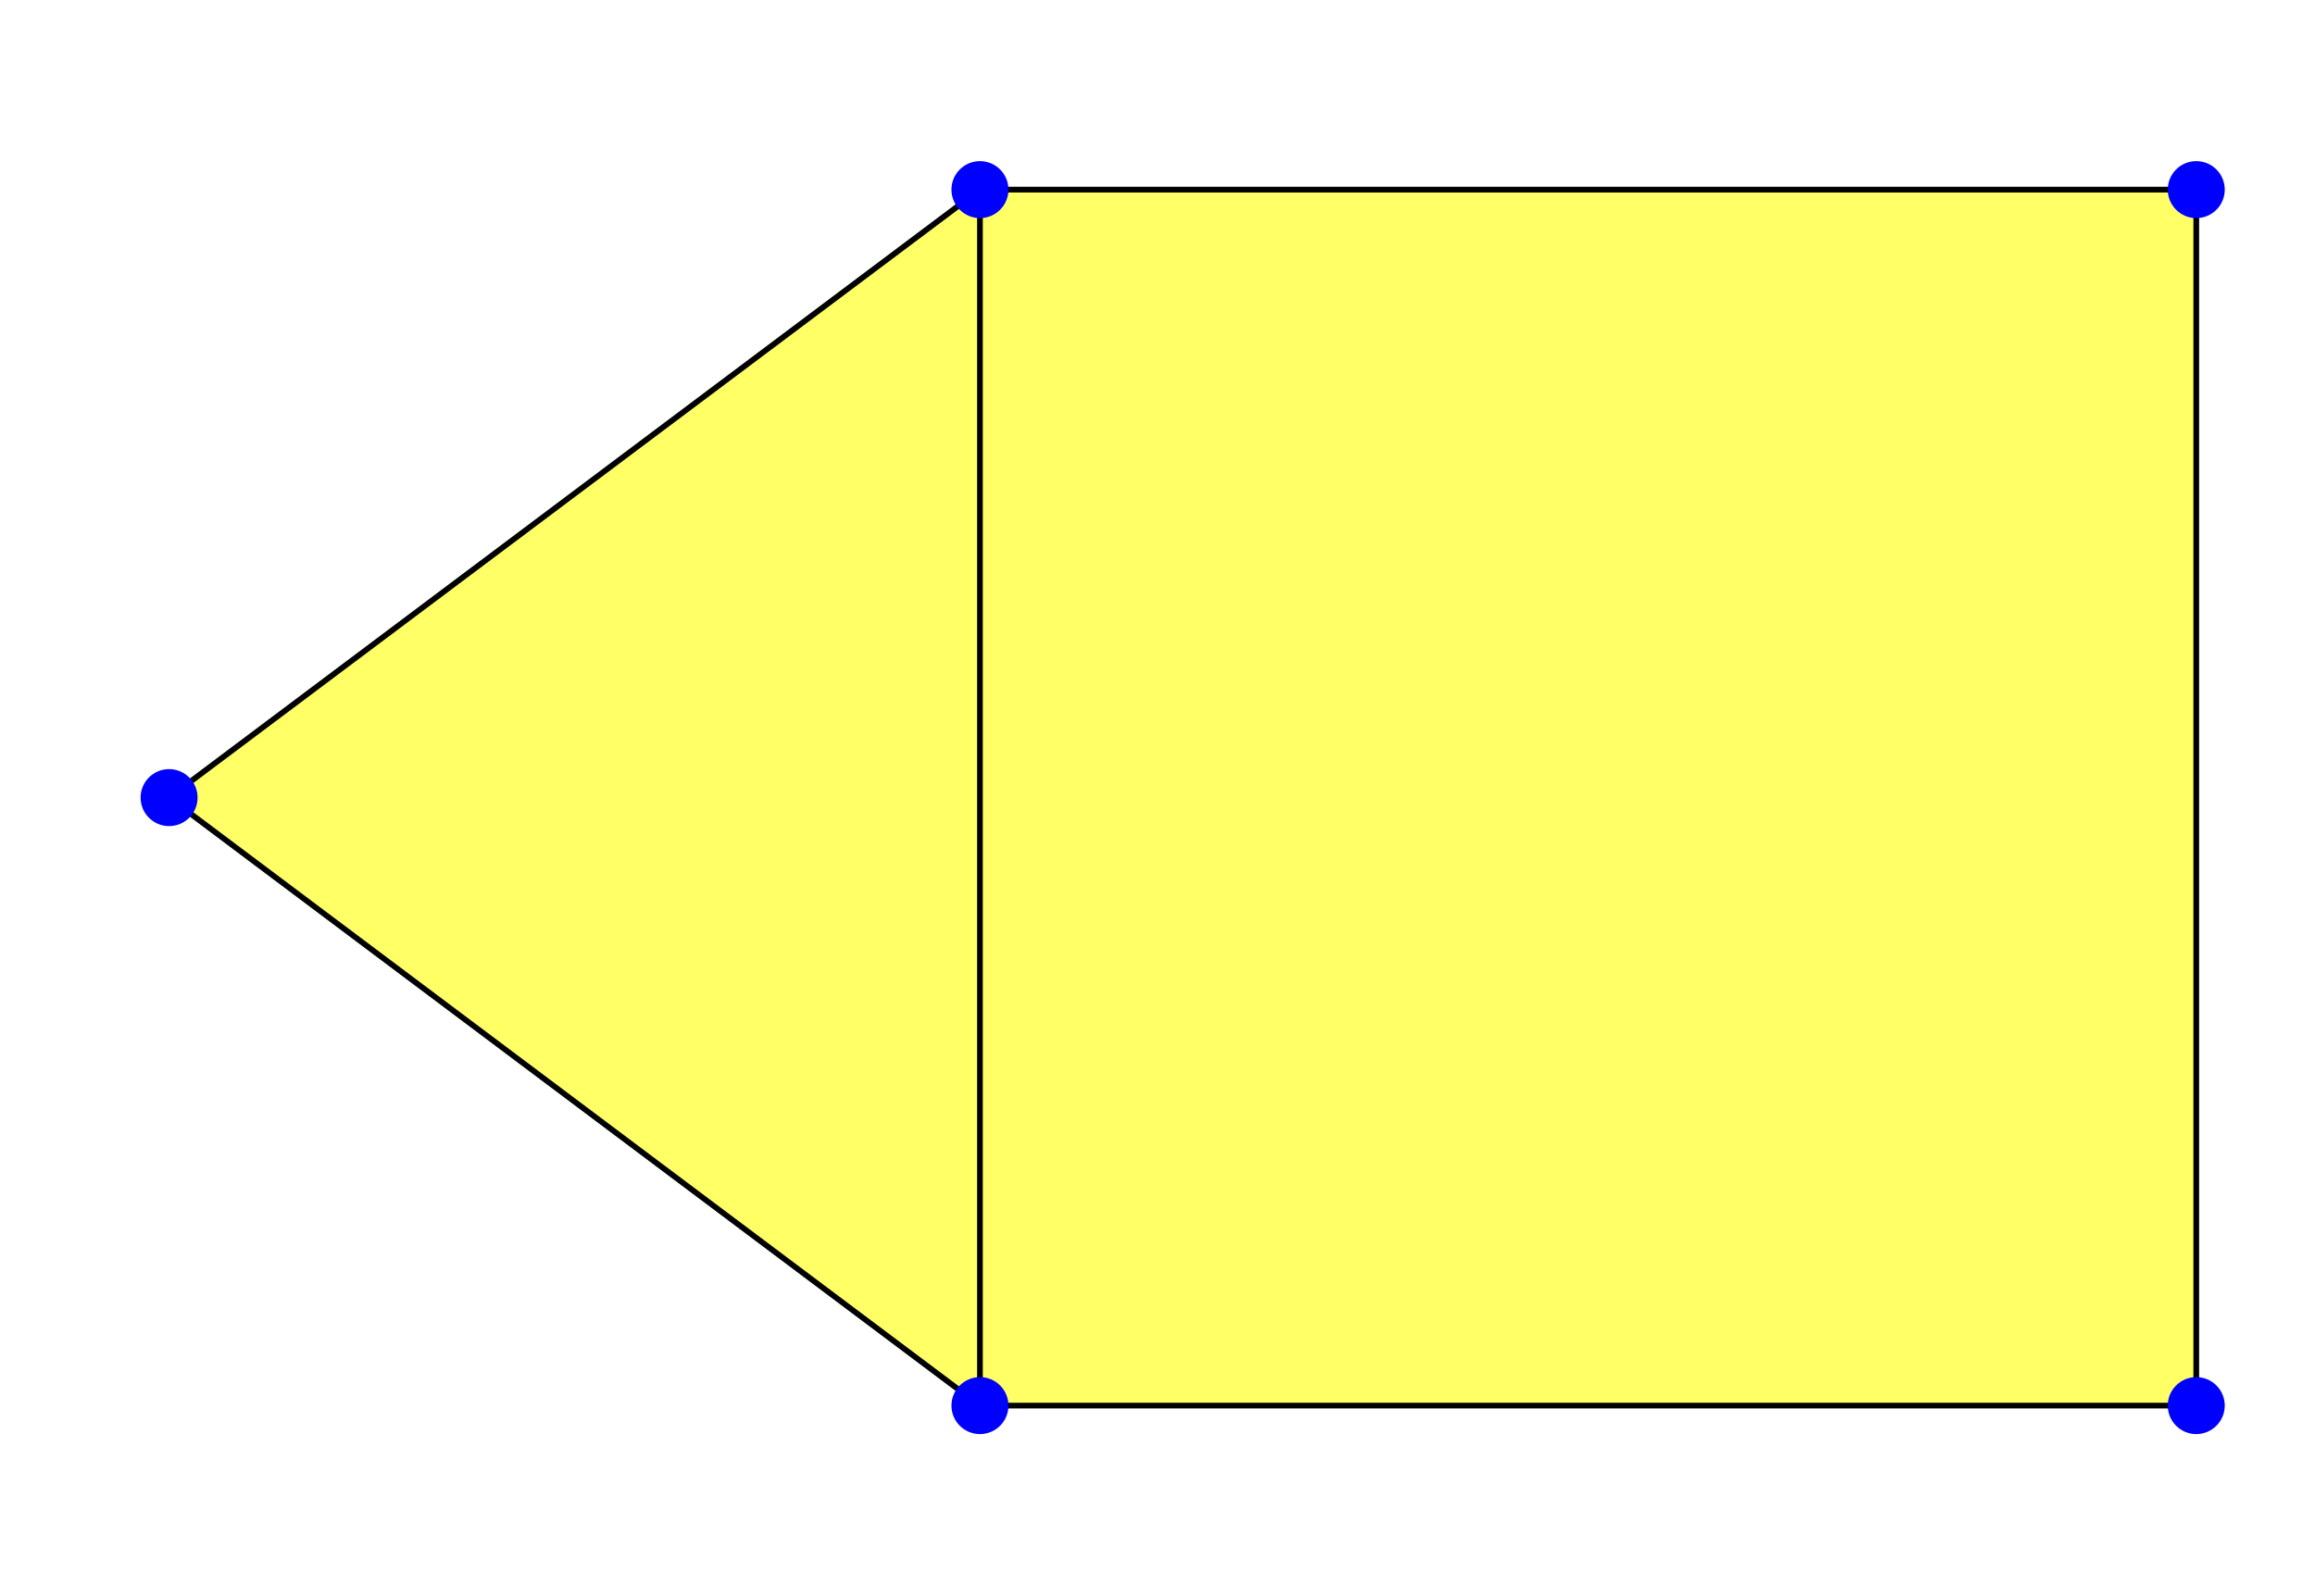
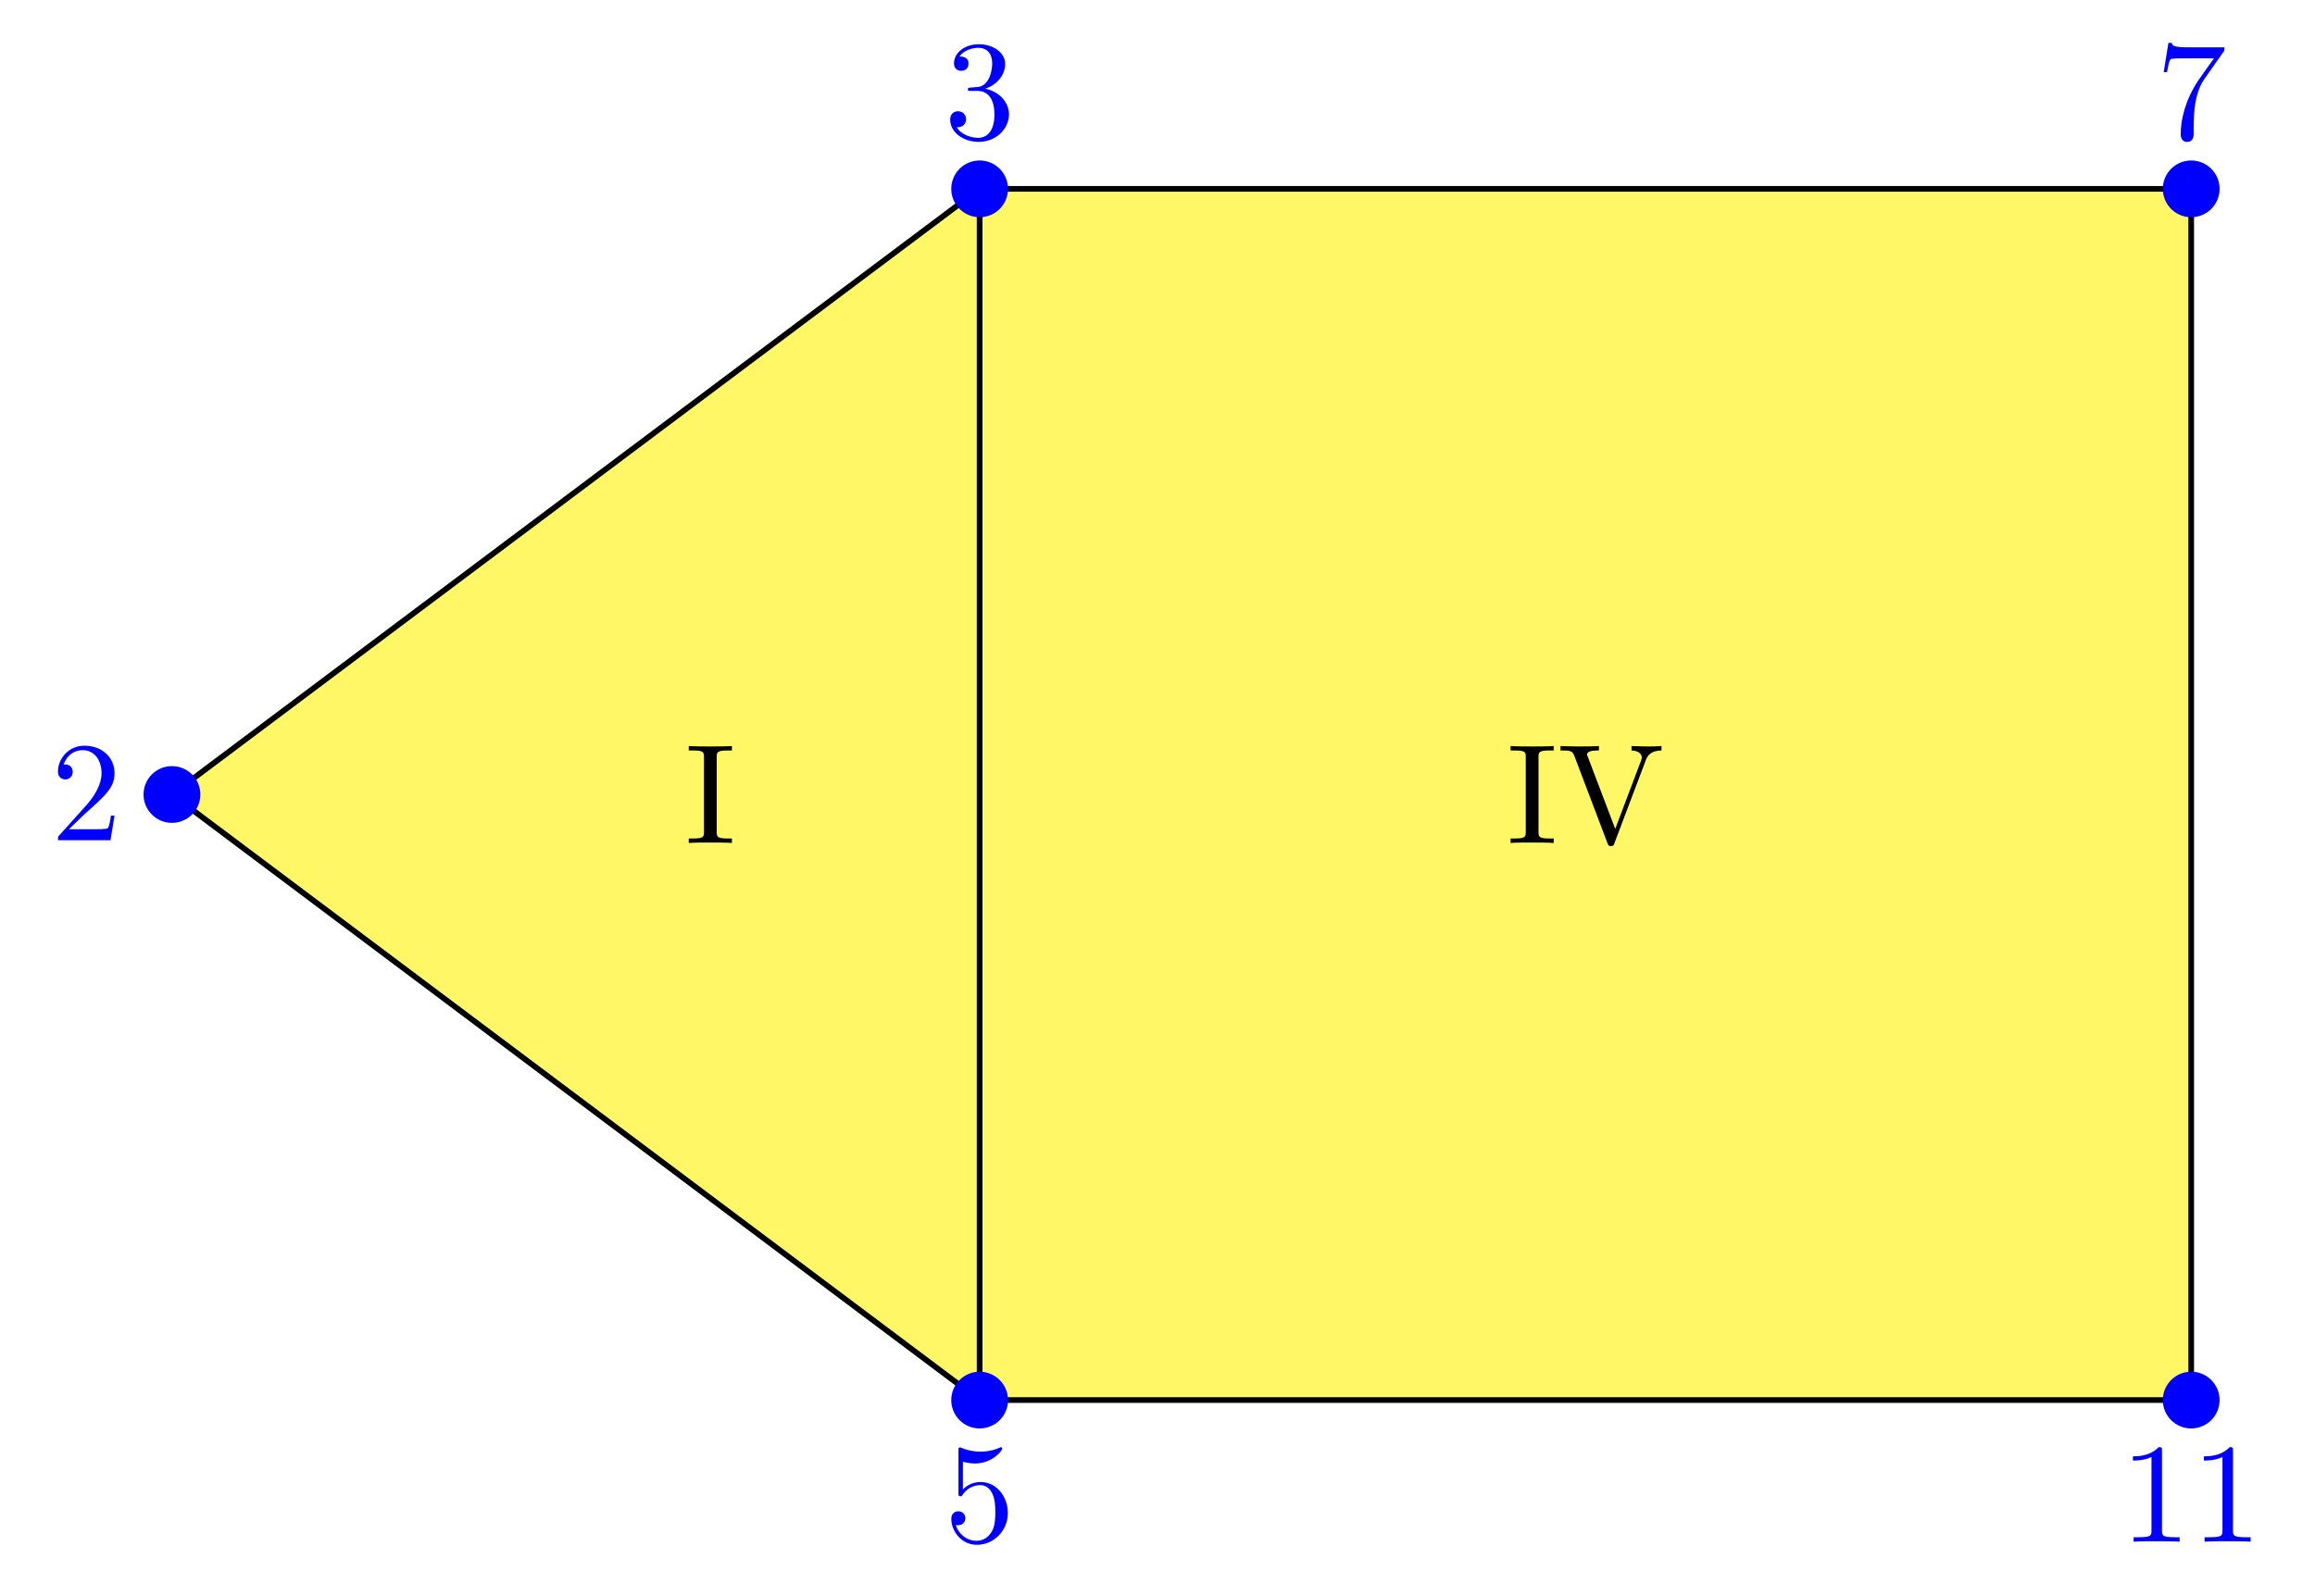
- <svg xmlns="http://www.w3.org/2000/svg" width="162.463pt" height="111.979pt" viewBox="-11.866 -41.763 162.463 111.979 ">
-   <g transform="translate(0,70.21587 ) scale(1,-1) translate(0,41.76312 )">
-     <g stroke="#000" fill="#000">
-       <g stroke-width="0.4">
-         <g stroke-linejoin="round">
-           <g stroke="#000">
-             <g fill="#ff6">
-               <path d=" M 0.0 14.226 L 56.905 -28.453 L 56.905 56.905 Z M 56.905 -28.453 L 56.905 56.905 L 142.264 56.905 L 142.264 -28.453 Z  " />
-               <g transform="translate(28.45274,-7.11319)">
-                 <g fill="#000">
-                   <text style="stroke:none" transform="scale(1,-1) translate(0.0,0)" text-anchor="middle" font-size="10">
-                     <g fill="#000">
-                       <g stroke="none"> </g>
-                     </g>
-                   </text>
-                 </g>
-               </g>
-               <g transform="translate(28.45274,35.56593)">
-                 <g fill="#000">
-                   <text style="stroke:none" transform="scale(1,-1) translate(0.0,0)" text-anchor="middle" font-size="10">
-                     <g fill="#000">
-                       <g stroke="none"> </g>
-                     </g>
-                   </text>
-                 </g>
-               </g>
-               <g transform="translate(56.90549,14.22636)">
-                 <g fill="#000">
-                   <text style="stroke:none" transform="scale(1,-1) translate(0.0,0)" text-anchor="middle" font-size="10">
-                     <g fill="#000">
-                       <g stroke="none"> </g>
-                     </g>
-                   </text>
-                 </g>
-               </g>
-               <g transform="translate(99.5846,56.90549)">
-                 <g fill="#000">
-                   <text style="stroke:none" transform="scale(1,-1) translate(0.0,0)" text-anchor="middle" font-size="10">
-                     <g fill="#000">
-                       <g stroke="none"> </g>
-                     </g>
-                   </text>
-                 </g>
-               </g>
-               <g transform="translate(142.2637,14.22638)">
-                 <g fill="#000">
-                   <text style="stroke:none" transform="scale(1,-1) translate(0.0,0)" text-anchor="middle" font-size="10">
-                     <g fill="#000">
-                       <g stroke="none"> </g>
-                     </g>
-                   </text>
-                 </g>
-               </g>
-               <g transform="translate(99.58461,-28.45274)">
-                 <g fill="#000">
-                   <text style="stroke:none" transform="scale(1,-1) translate(0.0,0)" text-anchor="middle" font-size="10">
-                     <g fill="#000">
-                       <g stroke="none"> </g>
-                     </g>
-                   </text>
-                 </g>
-               </g>
-             </g>
-           </g>
-         </g>
-         <g fill="#00f">
-           <g fill="#00f">
-             <path d=" M 2.0 14.226 C 2.0 15.331 1.105 16.226 0.0 16.226 C -1.105 16.226 -2.0 15.331 -2.0 14.226 C -2.0 13.122 -1.105 12.226 0.0 12.226 C 1.105 12.226 2.0 13.122 2.0 14.226 Z M 0.0 14.226  " stroke="none" />
-           </g>
-           <g transform="translate(0.0,14.22636)">
-             <g fill="#000">
-               <text style="stroke:none" transform="scale(1,-1) translate(0.0,0)" text-anchor="middle" font-size="10">
-                 <g fill="#000">
-                   <g stroke="none"> </g>
-                 </g>
-               </text>
-             </g>
-           </g>
-         </g>
-         <g stroke="#00f" fill="#00f">
-           <g stroke="#00f" fill="#00f">
-  </g>
-           <g transform="translate(-8.53297,11.00415)">
-             <g fill="#00f">
-               <text style="stroke:none" transform="scale(1,-1) translate(2.5,0)" text-anchor="middle" font-size="10">
-                 <g fill="#00f">
-                   <g stroke="none"> 2</g>
-                 </g>
-               </text>
-             </g>
-           </g>
-         </g>
-         <g fill="#00f">
-           <g fill="#00f">
-             <path d=" M 58.905 -28.453 C 58.905 -27.348 58.01 -26.453 56.905 -26.453 C 55.801 -26.453 54.905 -27.348 54.905 -28.453 C 54.905 -29.557 55.801 -30.453 56.905 -30.453 C 58.01 -30.453 58.905 -29.557 58.905 -28.453 Z M 56.905 -28.453  " stroke="none" />
-           </g>
-           <g transform="translate(56.90549,-28.45274)">
-             <g fill="#000">
-               <text style="stroke:none" transform="scale(1,-1) translate(0.0,0)" text-anchor="middle" font-size="10">
-                 <g fill="#000">
-                   <g stroke="none"> </g>
-                 </g>
-               </text>
-             </g>
-           </g>
-         </g>
-         <g stroke="#00f" fill="#00f">
-           <g stroke="#00f" fill="#00f">
-  </g>
-           <g transform="translate(54.40549,-38.43015)">
-             <g fill="#00f">
-               <text style="stroke:none" transform="scale(1,-1) translate(2.5,0)" text-anchor="middle" font-size="10">
-                 <g fill="#00f">
-                   <g stroke="none"> 5</g>
-                 </g>
-               </text>
-             </g>
-           </g>
-         </g>
-         <g fill="#00f">
-           <g fill="#00f">
-             <path d=" M 58.905 56.905 C 58.905 58.01 58.01 58.905 56.905 58.905 C 55.801 58.905 54.905 58.01 54.905 56.905 C 54.905 55.801 55.801 54.905 56.905 54.905 C 58.01 54.905 58.905 55.801 58.905 56.905 Z M 56.905 56.905  " stroke="none" />
-           </g>
-           <g transform="translate(56.90549,56.90549)">
-             <g fill="#000">
-               <text style="stroke:none" transform="scale(1,-1) translate(0.0,0)" text-anchor="middle" font-size="10">
-                 <g fill="#000">
-                   <g stroke="none"> </g>
-                 </g>
-               </text>
-             </g>
-           </g>
-         </g>
-         <g stroke="#00f" fill="#00f">
-           <g stroke="#00f" fill="#00f">
-  </g>
-           <g transform="translate(54.40549,60.43846)">
-             <g fill="#00f">
-               <text style="stroke:none" transform="scale(1,-1) translate(2.5,0)" text-anchor="middle" font-size="10">
-                 <g fill="#00f">
-                   <g stroke="none"> 3</g>
-                 </g>
-               </text>
-             </g>
-           </g>
-         </g>
-         <g fill="#00f">
-           <g fill="#00f">
-             <path d=" M 144.264 56.905 C 144.264 58.01 143.368 58.905 142.264 58.905 C 141.159 58.905 140.264 58.01 140.264 56.905 C 140.264 55.801 141.159 54.905 142.264 54.905 C 143.368 54.905 144.264 55.801 144.264 56.905 Z M 142.264 56.905  " stroke="none" />
-           </g>
-           <g transform="translate(142.2637,56.90549)">
-             <g fill="#000">
-               <text style="stroke:none" transform="scale(1,-1) translate(0.0,0)" text-anchor="middle" font-size="10">
-                 <g fill="#000">
-                   <g stroke="none"> </g>
-                 </g>
-               </text>
-             </g>
-           </g>
-         </g>
-         <g stroke="#00f" fill="#00f">
-           <g stroke="#00f" fill="#00f">
-  </g>
-           <g transform="translate(139.7637,60.43846)">
-             <g fill="#00f">
-               <text style="stroke:none" transform="scale(1,-1) translate(2.5,0)" text-anchor="middle" font-size="10">
-                 <g fill="#00f">
-                   <g stroke="none"> 7</g>
-                 </g>
-               </text>
-             </g>
-           </g>
-         </g>
-         <g fill="#00f">
-           <g fill="#00f">
-             <path d=" M 144.264 -28.453 C 144.264 -27.348 143.368 -26.453 142.264 -26.453 C 141.159 -26.453 140.264 -27.348 140.264 -28.453 C 140.264 -29.557 141.159 -30.453 142.264 -30.453 C 143.368 -30.453 144.264 -29.557 144.264 -28.453 Z M 142.264 -28.453  " stroke="none" />
-           </g>
-           <g transform="translate(142.2637,-28.45274)">
-             <g fill="#000">
-               <text style="stroke:none" transform="scale(1,-1) translate(0.0,0)" text-anchor="middle" font-size="10">
-                 <g fill="#000">
-                   <g stroke="none"> </g>
-                 </g>
-               </text>
-             </g>
-           </g>
-         </g>
-         <g stroke="#00f" fill="#00f">
-           <g stroke="#00f" fill="#00f">
-  </g>
-           <g transform="translate(137.2637,-38.43015)">
-             <g fill="#00f">
-               <text style="stroke:none" transform="scale(1,-1) translate(5.00002,0)" text-anchor="middle" font-size="10">
-                 <g fill="#00f">
-                   <g stroke="none"> 11</g>
-                 </g>
-               </text>
-             </g>
-           </g>
-         </g>
-         <g transform="translate(36.13084,10.8095)">
-           <g fill="#000">
-             <text style="stroke:none" transform="scale(1,-1) translate(1.80556,0)" text-anchor="middle" font-size="10">
-               <g fill="#000">
-                 <g stroke="none"> I</g>
-               </g>
-             </text>
-           </g>
-         </g>
-         <g transform="translate(94.02904,10.80971)">
-           <g fill="#000">
-             <text style="stroke:none" transform="scale(1,-1) translate(5.55556,0)" text-anchor="middle" font-size="10">
-               <g fill="#000">
-                 <g stroke="none"> IV</g>
-               </g>
-             </text>
-           </g>
-         </g>
-       </g>
+ <svg xmlns="http://www.w3.org/2000/svg" xmlns:xlink="http://www.w3.org/1999/xlink" width="161.856pt" height="111.561pt" viewBox="0 0 161.856 111.561" version="1.2">
+   <defs>
+     <g>
+       <symbol overflow="visible" id="glyph0-0">
+         <path style="stroke:none;" d="" />
+       </symbol>
+       <symbol overflow="visible" id="glyph0-1">
+         <path style="stroke:none;" d="M 1.266 -0.766 L 2.312 -1.781 C 3.859 -3.156 4.453 -3.688 4.453 -4.688 C 4.453 -5.812 3.562 -6.609 2.344 -6.609 C 1.234 -6.609 0.5 -5.688 0.5 -4.812 C 0.5 -4.25 0.984 -4.25 1.016 -4.25 C 1.188 -4.25 1.531 -4.375 1.531 -4.781 C 1.531 -5.047 1.359 -5.297 1.016 -5.297 C 0.938 -5.297 0.906 -5.297 0.891 -5.281 C 1.109 -5.938 1.641 -6.297 2.219 -6.297 C 3.125 -6.297 3.547 -5.5 3.547 -4.688 C 3.547 -3.891 3.062 -3.109 2.516 -2.484 L 0.609 -0.359 C 0.5 -0.266 0.5 -0.234 0.5 0 L 4.172 0 L 4.453 -1.719 L 4.203 -1.719 C 4.156 -1.422 4.094 -0.984 3.984 -0.844 C 3.922 -0.766 3.266 -0.766 3.047 -0.766 Z M 1.266 -0.766 " />
+       </symbol>
+       <symbol overflow="visible" id="glyph0-2">
+         <path style="stroke:none;" d="M 4.453 -2 C 4.453 -3.172 3.641 -4.172 2.562 -4.172 C 2.094 -4.172 1.672 -4.016 1.312 -3.656 L 1.312 -5.594 C 1.516 -5.531 1.828 -5.469 2.156 -5.469 C 3.375 -5.469 4.062 -6.375 4.062 -6.5 C 4.062 -6.562 4.031 -6.609 3.969 -6.609 C 3.953 -6.609 3.938 -6.609 3.891 -6.578 C 3.688 -6.484 3.203 -6.297 2.547 -6.297 C 2.141 -6.297 1.688 -6.359 1.219 -6.562 C 1.141 -6.594 1.125 -6.594 1.094 -6.594 C 1 -6.594 1 -6.516 1 -6.359 L 1 -3.422 C 1 -3.25 1 -3.172 1.141 -3.172 C 1.203 -3.172 1.234 -3.188 1.266 -3.25 C 1.375 -3.406 1.75 -3.953 2.547 -3.953 C 3.062 -3.953 3.312 -3.5 3.391 -3.312 C 3.547 -2.953 3.578 -2.562 3.578 -2.062 C 3.578 -1.719 3.578 -1.125 3.328 -0.703 C 3.094 -0.312 2.734 -0.062 2.266 -0.062 C 1.547 -0.062 0.984 -0.578 0.812 -1.172 C 0.844 -1.156 0.875 -1.156 0.984 -1.156 C 1.312 -1.156 1.484 -1.406 1.484 -1.641 C 1.484 -1.875 1.312 -2.125 0.984 -2.125 C 0.844 -2.125 0.5 -2.047 0.5 -1.594 C 0.5 -0.75 1.188 0.219 2.297 0.219 C 3.438 0.219 4.453 -0.734 4.453 -2 Z M 4.453 -2 " />
+       </symbol>
+       <symbol overflow="visible" id="glyph0-3">
+         <path style="stroke:none;" d="M 2.875 -3.5 C 3.688 -3.766 4.266 -4.453 4.266 -5.234 C 4.266 -6.047 3.391 -6.609 2.438 -6.609 C 1.438 -6.609 0.688 -6.016 0.688 -5.266 C 0.688 -4.938 0.906 -4.75 1.188 -4.75 C 1.5 -4.75 1.703 -4.953 1.703 -5.25 C 1.703 -5.75 1.234 -5.75 1.078 -5.75 C 1.391 -6.234 2.047 -6.359 2.406 -6.359 C 2.812 -6.359 3.359 -6.141 3.359 -5.25 C 3.359 -5.125 3.328 -4.547 3.078 -4.125 C 2.781 -3.641 2.438 -3.609 2.188 -3.609 C 2.109 -3.594 1.875 -3.578 1.812 -3.578 C 1.719 -3.562 1.656 -3.547 1.656 -3.453 C 1.656 -3.344 1.719 -3.344 1.891 -3.344 L 2.328 -3.344 C 3.141 -3.344 3.516 -2.672 3.516 -1.703 C 3.516 -0.344 2.828 -0.062 2.391 -0.062 C 1.969 -0.062 1.219 -0.234 0.875 -0.812 C 1.219 -0.766 1.531 -0.984 1.531 -1.359 C 1.531 -1.719 1.266 -1.922 0.969 -1.922 C 0.734 -1.922 0.422 -1.781 0.422 -1.344 C 0.422 -0.438 1.344 0.219 2.422 0.219 C 3.625 0.219 4.531 -0.688 4.531 -1.703 C 4.531 -2.516 3.906 -3.281 2.875 -3.5 Z M 2.875 -3.5 " />
+       </symbol>
+       <symbol overflow="visible" id="glyph0-4">
+         <path style="stroke:none;" d="M 4.719 -6.047 C 4.812 -6.156 4.812 -6.188 4.812 -6.391 L 2.406 -6.391 C 1.188 -6.391 1.172 -6.516 1.125 -6.703 L 0.891 -6.703 L 0.562 -4.656 L 0.797 -4.656 C 0.828 -4.828 0.922 -5.453 1.047 -5.562 C 1.125 -5.625 1.891 -5.625 2.031 -5.625 L 4.078 -5.625 C 3.969 -5.469 3.188 -4.391 2.969 -4.062 C 2.078 -2.719 1.75 -1.344 1.75 -0.328 C 1.75 -0.234 1.75 0.219 2.203 0.219 C 2.656 0.219 2.656 -0.234 2.656 -0.328 L 2.656 -0.828 C 2.656 -1.375 2.688 -1.922 2.766 -2.453 C 2.812 -2.688 2.953 -3.547 3.391 -4.156 Z M 4.719 -6.047 " />
+       </symbol>
+       <symbol overflow="visible" id="glyph0-5">
+         <path style="stroke:none;" d="M 2.922 -6.344 C 2.922 -6.594 2.922 -6.609 2.688 -6.609 C 2.078 -5.969 1.203 -5.969 0.891 -5.969 L 0.891 -5.672 C 1.078 -5.672 1.672 -5.672 2.188 -5.922 L 2.188 -0.781 C 2.188 -0.422 2.156 -0.312 1.266 -0.312 L 0.938 -0.312 L 0.938 0 C 1.297 -0.031 2.156 -0.031 2.547 -0.031 C 2.953 -0.031 3.812 -0.031 4.156 0 L 4.156 -0.312 L 3.844 -0.312 C 2.953 -0.312 2.922 -0.422 2.922 -0.781 Z M 2.922 -6.344 " />
+       </symbol>
+       <symbol overflow="visible" id="glyph0-6">
+         <path style="stroke:none;" d="M 2.234 -6 C 2.234 -6.359 2.266 -6.469 3.047 -6.469 L 3.297 -6.469 L 3.297 -6.781 C 2.953 -6.75 2.172 -6.75 1.797 -6.75 C 1.406 -6.75 0.625 -6.75 0.281 -6.781 L 0.281 -6.469 L 0.531 -6.469 C 1.312 -6.469 1.344 -6.359 1.344 -6 L 1.344 -0.781 C 1.344 -0.422 1.312 -0.312 0.531 -0.312 L 0.281 -0.312 L 0.281 0 C 0.625 -0.031 1.406 -0.031 1.781 -0.031 C 2.172 -0.031 2.953 -0.031 3.297 0 L 3.297 -0.312 L 3.047 -0.312 C 2.266 -0.312 2.234 -0.422 2.234 -0.781 Z M 2.234 -6 " />
+       </symbol>
+       <symbol overflow="visible" id="glyph0-7">
+         <path style="stroke:none;" d="M 6.156 -5.797 C 6.297 -6.172 6.562 -6.453 7.25 -6.469 L 7.25 -6.781 C 6.938 -6.75 6.531 -6.75 6.281 -6.75 C 5.984 -6.75 5.406 -6.766 5.156 -6.781 L 5.156 -6.469 C 5.672 -6.453 5.875 -6.203 5.875 -5.969 C 5.875 -5.891 5.844 -5.828 5.828 -5.781 L 4.016 -0.984 L 2.109 -6 C 2.047 -6.141 2.047 -6.156 2.047 -6.188 C 2.047 -6.469 2.625 -6.469 2.875 -6.469 L 2.875 -6.781 C 2.516 -6.75 1.828 -6.75 1.453 -6.75 C 0.969 -6.75 0.547 -6.766 0.188 -6.781 L 0.188 -6.469 C 0.828 -6.469 1.016 -6.469 1.156 -6.094 L 3.469 0 C 3.531 0.188 3.578 0.219 3.703 0.219 C 3.875 0.219 3.906 0.172 3.953 0.031 Z M 6.156 -5.797 " />
+       </symbol>
+     </g>
+   </defs>
+   <g id="surface1">
+     <path style="fill-rule:nonzero;fill:rgb(100%,96.939%,40.001%);fill-opacity:1;stroke-width:0.399;stroke-linecap:butt;stroke-linejoin:round;stroke:rgb(0%,0%,0%);stroke-opacity:1;stroke-miterlimit:10;" d="M -0.002 14.173 L 56.693 -28.345 L 56.693 56.695 Z M 56.693 -28.345 L 56.693 56.695 L 141.734 56.695 L 141.734 -28.345 Z M 56.693 -28.345 " transform="matrix(0.99608,0,0,-0.99608,12.02115,69.67981)" />
+     <path style=" stroke:none;fill-rule:nonzero;fill:rgb(0%,0%,100%);fill-opacity:1;" d="M 14.008 55.562 C 14.008 54.465 13.117 53.578 12.02 53.578 C 10.926 53.578 10.035 54.465 10.035 55.562 C 10.035 56.656 10.926 57.547 12.02 57.547 C 13.117 57.547 14.008 56.656 14.008 55.562 Z M 14.008 55.562 " />
+     <g style="fill:rgb(0%,0%,100%);fill-opacity:1;">
+       <use xlink:href="#glyph0-1" x="3.553" y="58.76" />
+     </g>
+     <path style=" stroke:none;fill-rule:nonzero;fill:rgb(0%,0%,100%);fill-opacity:1;" d="M 70.477 97.914 C 70.477 96.82 69.59 95.93 68.492 95.93 C 67.395 95.93 66.508 96.82 66.508 97.914 C 66.508 99.012 67.395 99.898 68.492 99.898 C 69.59 99.898 70.477 99.012 70.477 97.914 Z M 70.477 97.914 " />
+     <g style="fill:rgb(0%,0%,100%);fill-opacity:1;">
+       <use xlink:href="#glyph0-2" x="66.011" y="107.817" />
+     </g>
+     <path style=" stroke:none;fill-rule:nonzero;fill:rgb(0%,0%,100%);fill-opacity:1;" d="M 70.477 13.207 C 70.477 12.113 69.59 11.223 68.492 11.223 C 67.395 11.223 66.508 12.113 66.508 13.207 C 66.508 14.305 67.395 15.191 68.492 15.191 C 69.59 15.191 70.477 14.305 70.477 13.207 Z M 70.477 13.207 " />
+     <g style="fill:rgb(0%,0%,100%);fill-opacity:1;">
+       <use xlink:href="#glyph0-3" x="66.011" y="9.703" />
+     </g>
+     <path style=" stroke:none;fill-rule:nonzero;fill:rgb(0%,0%,100%);fill-opacity:1;" d="M 155.184 13.207 C 155.184 12.113 154.297 11.223 153.199 11.223 C 152.102 11.223 151.215 12.113 151.215 13.207 C 151.215 14.305 152.102 15.191 153.199 15.191 C 154.297 15.191 155.184 14.305 155.184 13.207 Z M 155.184 13.207 " />
+     <g style="fill:rgb(0%,0%,100%);fill-opacity:1;">
+       <use xlink:href="#glyph0-4" x="150.716" y="9.703" />
+     </g>
+     <path style=" stroke:none;fill-rule:nonzero;fill:rgb(0%,0%,100%);fill-opacity:1;" d="M 155.184 97.914 C 155.184 96.82 154.297 95.93 153.199 95.93 C 152.102 95.93 151.215 96.82 151.215 97.914 C 151.215 99.012 152.102 99.898 153.199 99.898 C 154.297 99.898 155.184 99.012 155.184 97.914 Z M 155.184 97.914 " />
+     <g style="fill:rgb(0%,0%,100%);fill-opacity:1;">
+       <use xlink:href="#glyph0-5" x="148.236" y="107.817" />
+       <use xlink:href="#glyph0-5" x="153.198" y="107.817" />
+     </g>
+     <g style="fill:rgb(0%,0%,0%);fill-opacity:1;">
+       <use xlink:href="#glyph0-6" x="47.876" y="58.953" />
+     </g>
+     <g style="fill:rgb(0%,0%,0%);fill-opacity:1;">
+       <use xlink:href="#glyph0-6" x="105.332" y="58.953" />
+       <use xlink:href="#glyph0-7" x="108.915" y="58.953" />
    </g>
  </g>
</svg>
